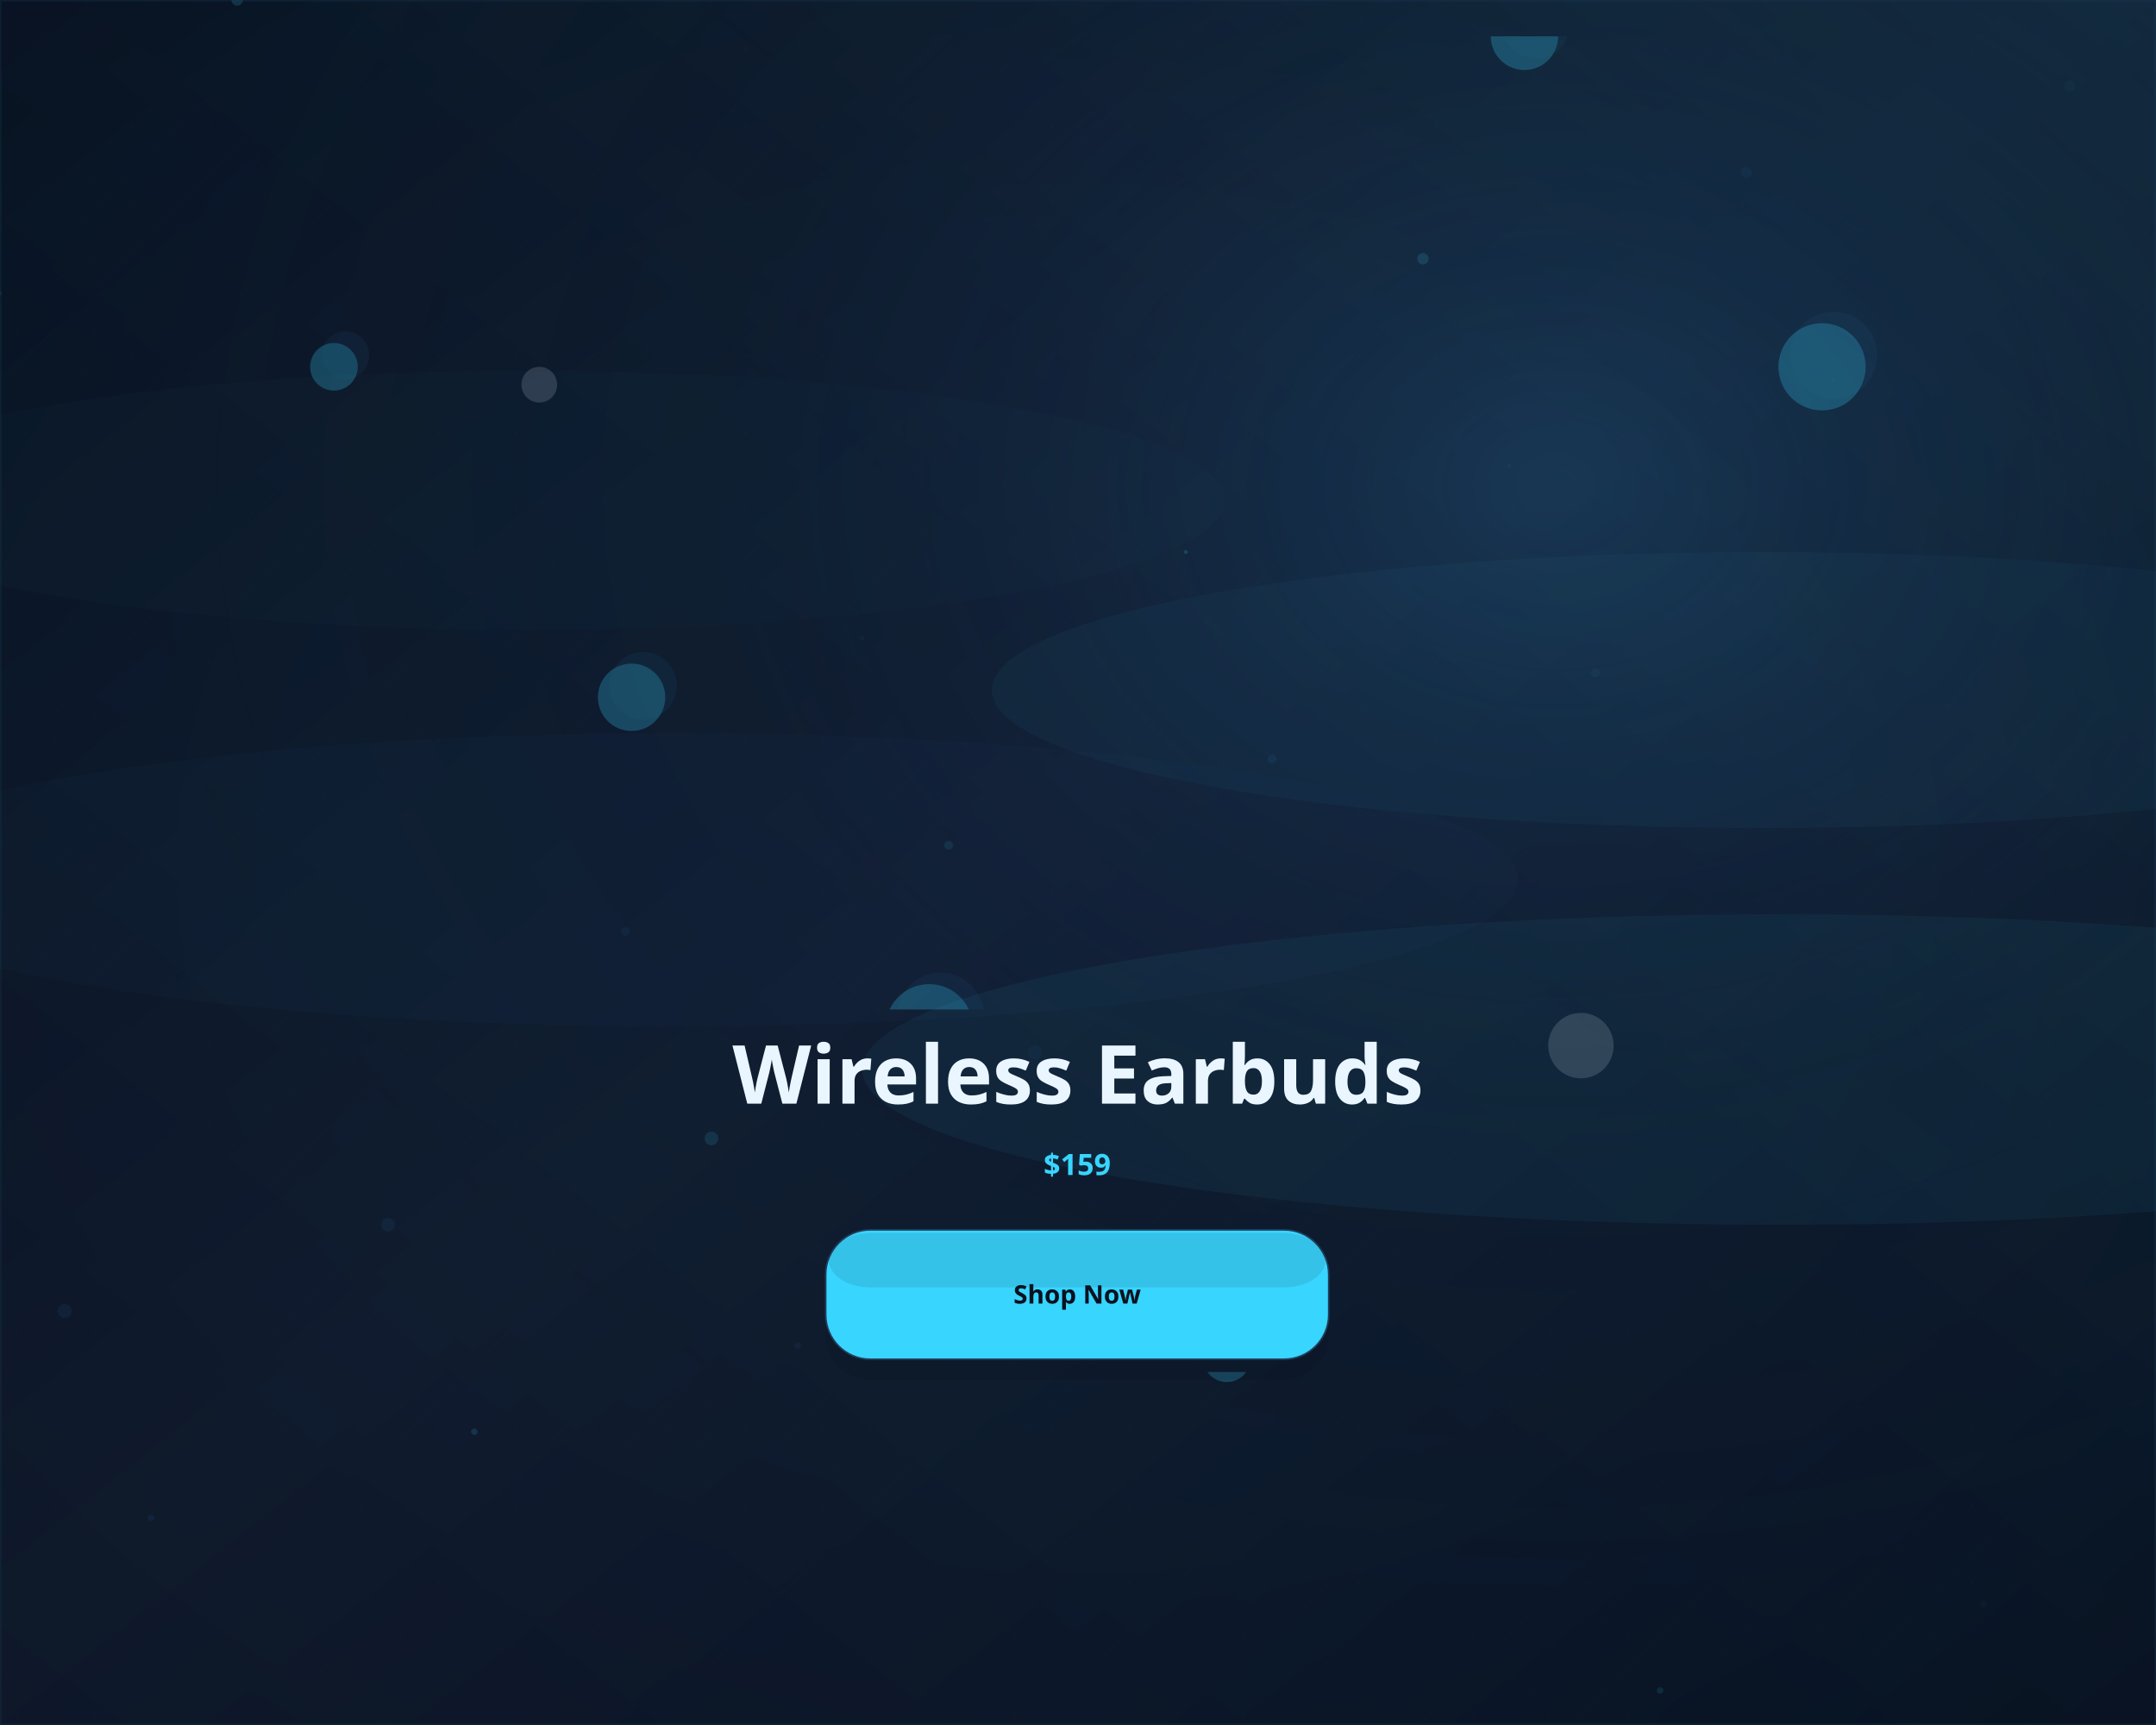
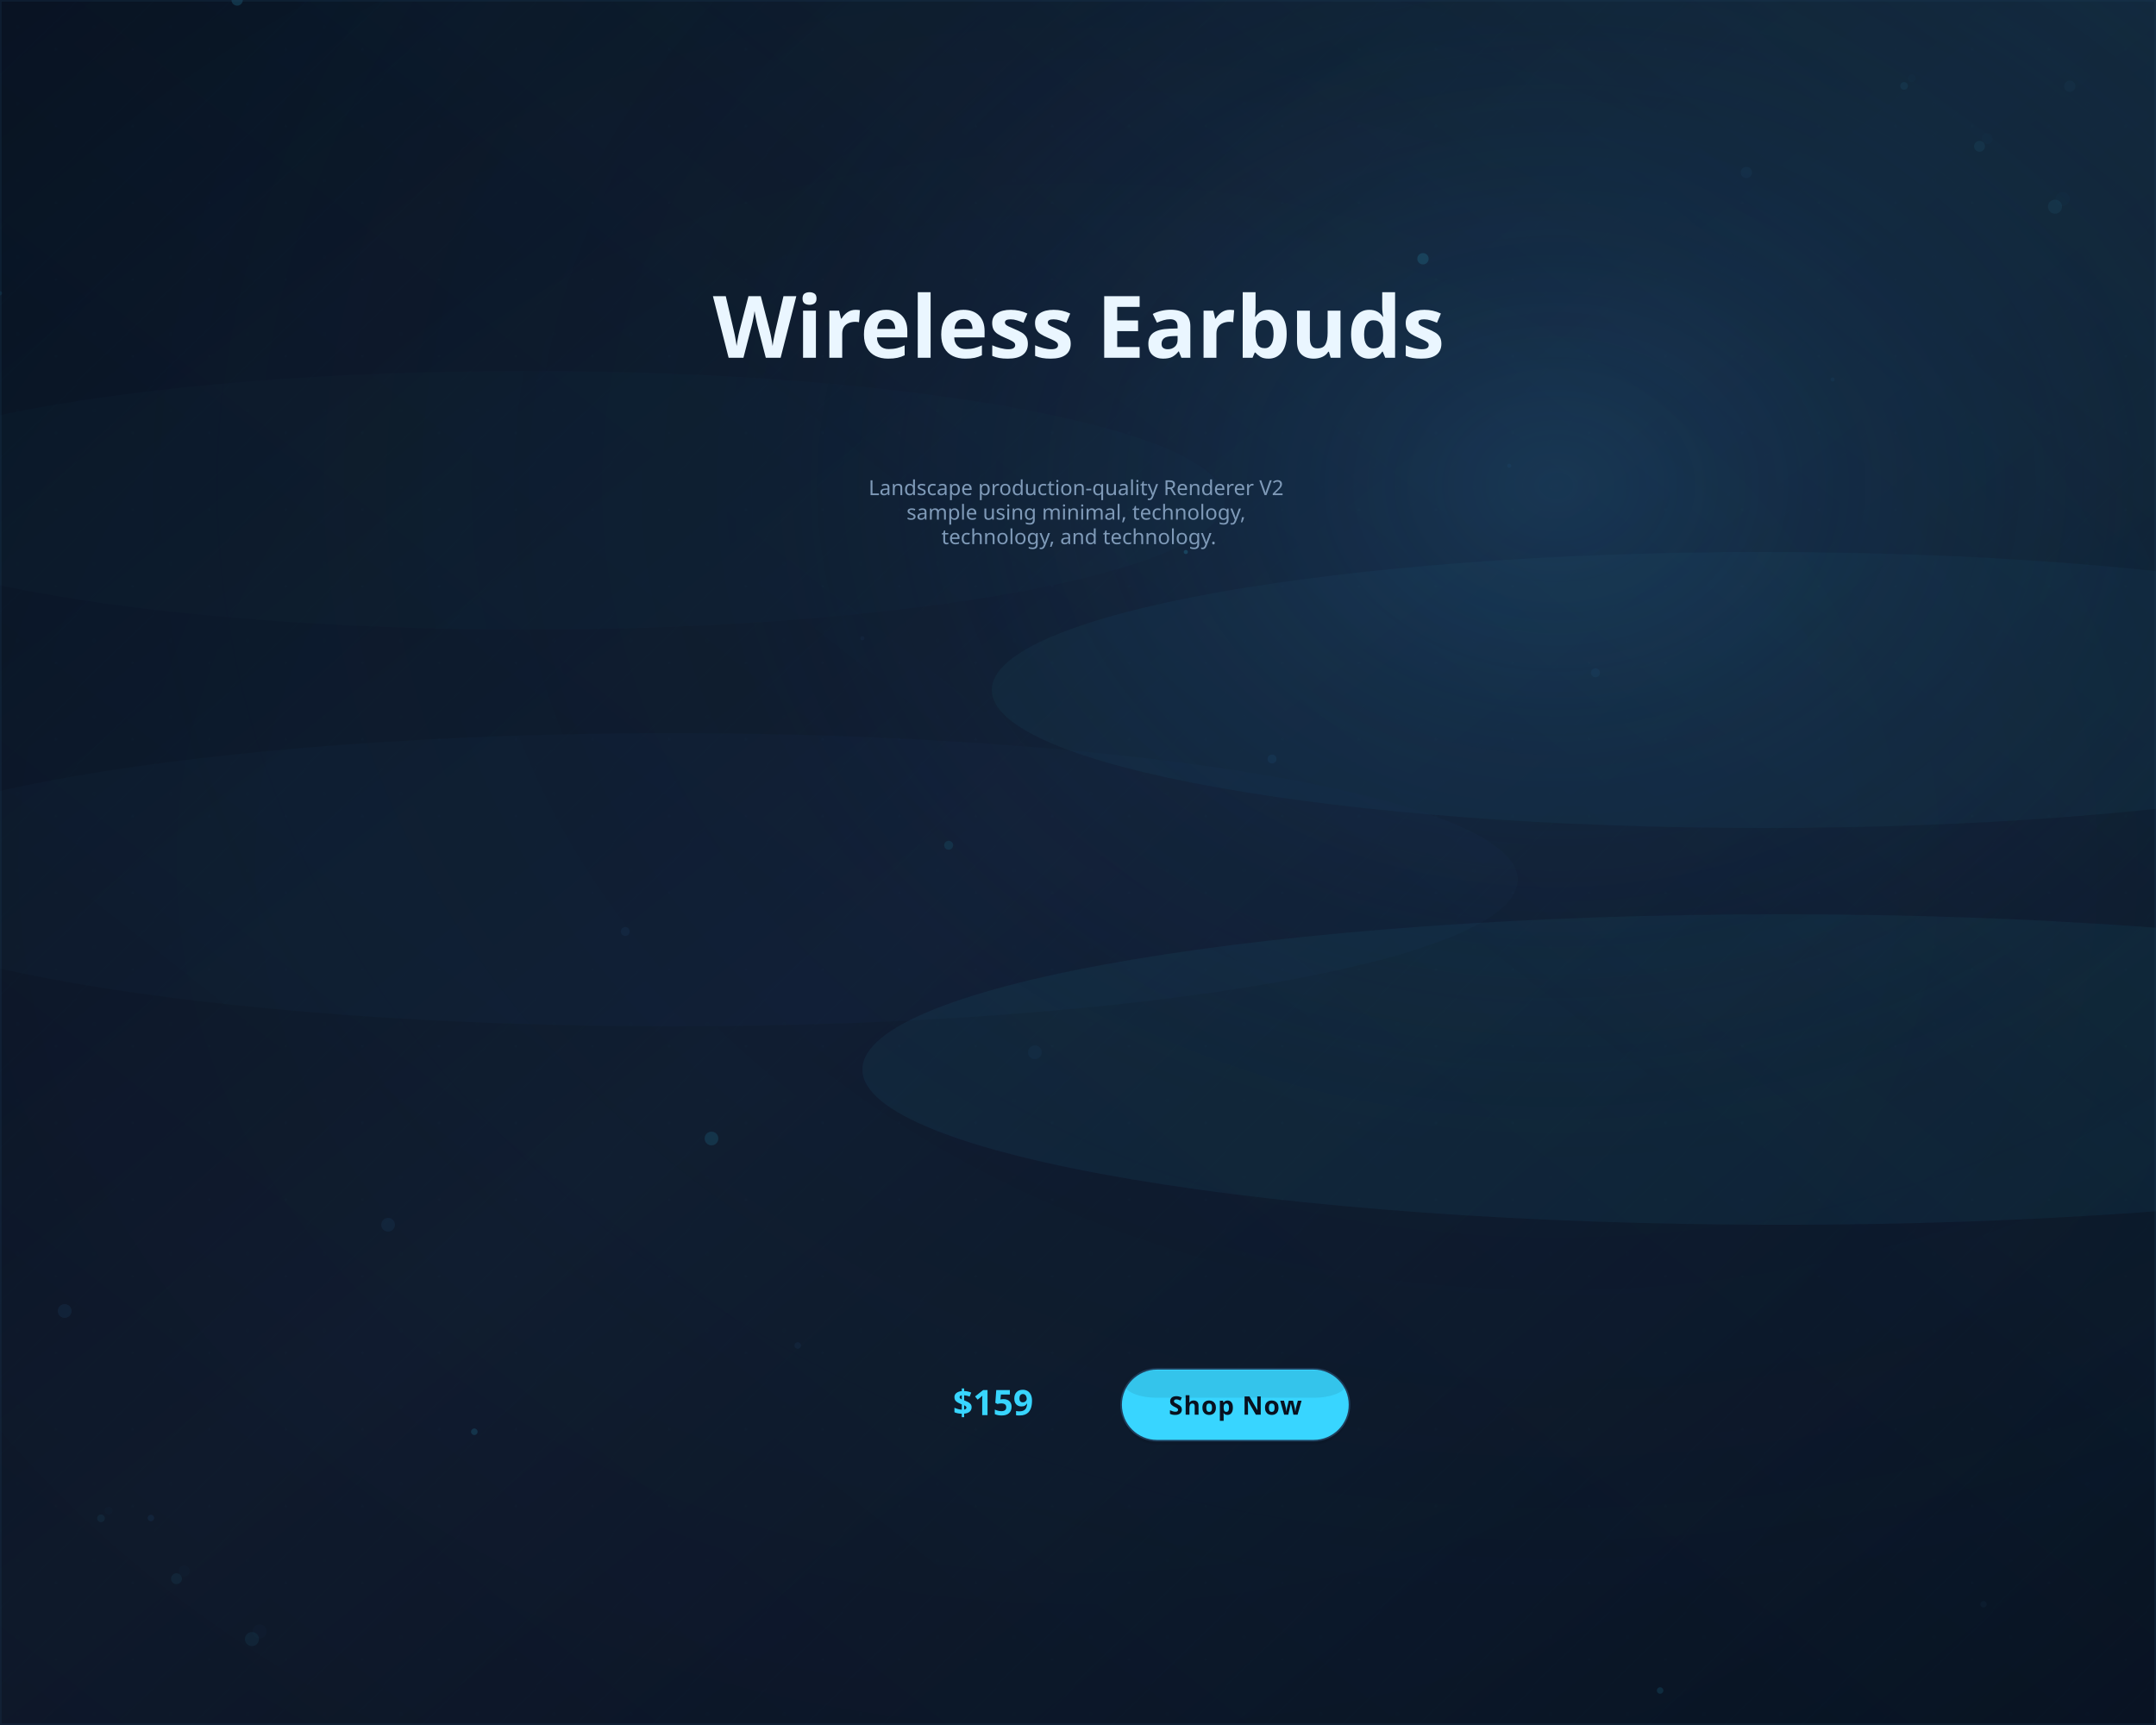
<svg xmlns="http://www.w3.org/2000/svg" width="1350" height="1080" viewBox="0 0 1350 1080" role="img">
  <defs>
    <linearGradient id="renderer2-bg-1" x1="0%" y1="0%" x2="100%" y2="100%">
      <stop offset="0%" stop-color="#08111F" />
      <stop offset="48%" stop-color="#101C2F" />
      <stop offset="100%" stop-color="#08111F" />
    </linearGradient>
    <linearGradient id="renderer2-depth-2" x1="0%" y1="100%" x2="100%" y2="0%">
      <stop offset="0%" stop-color="#00000070" stop-opacity="0.22" />
      <stop offset="52%" stop-color="#245D8C" stop-opacity="0.08" />
      <stop offset="100%" stop-color="#38D5FF" stop-opacity="0.16" />
    </linearGradient>
    <radialGradient id="renderer2-light-3" cx="72%" cy="28%" r="68%">
      <stop offset="0%" stop-color="#245D8C" stop-opacity="0.52" />
      <stop offset="56%" stop-color="#101C2F" stop-opacity="0.12" />
      <stop offset="100%" stop-color="#08111F" stop-opacity="0" />
    </radialGradient>
    <radialGradient id="renderer2-vignette-4" cx="50%" cy="50%" r="74%">
      <stop offset="45%" stop-color="#000000" stop-opacity="0" />
      <stop offset="100%" stop-color="#00000070" stop-opacity="0.2" />
    </radialGradient>
    <pattern id="renderer2-texture-5" width="48" height="48" patternUnits="userSpaceOnUse">
      <path d="M0 47 L48 1 M-12 12 L12 -12 M36 60 L60 36" stroke="#1F3E5C" stroke-width="1" opacity="0.07" />
      <circle cx="11" cy="17" r="1.2" fill="#245D8C" opacity="0.06" />
      <circle cx="35" cy="31" r="0.9" fill="#38D5FF" opacity="0.05" />
    </pattern>
    <mask id="renderer2-decoration-mask-6" maskUnits="userSpaceOnUse">
-       <rect x="22.75" y="22.75" width="1304.5" height="1034.5" fill="#ffffff" />
-       <rect x="594.5" y="297.88" width="161" height="244" rx="8" fill="#000000" />
-       <rect x="448" y="632" width="454" height="129.94" rx="8" fill="#000000" />
-       <rect x="509" y="688.5" width="331" height="57" rx="8" fill="#000000" />
-       <rect x="509" y="762" width="331" height="97" rx="8" fill="#000000" />
+       <rect x="16" y="16" width="1318" height="1048" fill="#ffffff" />
+       <rect x="283" y="341" width="784" height="518" rx="32" fill="#000000" />
+       <rect x="310" y="149" width="731" height="161" rx="24" fill="#000000" />
+       <rect x="310" y="274" width="731" height="97" rx="24" fill="#000000" />
+       <rect x="443" y="831" width="228" height="96" rx="24" fill="#000000" />
+       <rect x="639" y="831" width="268" height="96" rx="24" fill="#000000" />
    </mask>
    <clipPath id="renderer2-product-clip-7">
-       <rect x="602.53" y="305.92" width="144.94" height="227.91" rx="7.97" />
+       <rect x="326" y="382" width="698" height="437" rx="17.48" />
    </clipPath>
-     <filter id="renderer2-product-shadow-8" x="-55%" y="-55%" width="210%" height="220%" />
-     <filter id="renderer2-product-glow-9" x="-70%" y="-70%" width="240%" height="240%">
-       <feGaussianBlur stdDeviation="8" result="blur" />
-       <feColorMatrix in="blur" type="matrix" values="0 0 0 0 0.22 0 0 0 0 0.835 0 0 0 0 1 0 0 0 0.49 0" />
+     <filter id="renderer2-product-shadow-8" x="-30%" y="-30%" width="160%" height="160%" />
+     <filter id="renderer2-product-glow-9" x="-40%" y="-40%" width="180%" height="180%">
+       <feGaussianBlur stdDeviation="20.94" result="blur" />
+       <feColorMatrix in="blur" type="matrix" values="0 0 0 0 0.22 0 0 0 0 0.835 0 0 0 0 1 0 0 0 0.28 0" />
    </filter>
    <linearGradient id="renderer2-product-reflection-10" x1="0%" y1="0%" x2="0%" y2="100%">
-       <stop offset="0%" stop-color="#08111F" stop-opacity="0.24" />
+       <stop offset="0%" stop-color="#38D5FF" stop-opacity="0.18" />
      <stop offset="100%" stop-color="#08111F" stop-opacity="0" />
    </linearGradient>
  </defs>
-   <g data-background="technology">
-     <rect x="0" y="0" width="1350" height="1080" fill="url(#renderer2-bg-1)" />
-     <rect x="0" y="0" width="1350" height="1080" fill="url(#renderer2-depth-2)" opacity="0.7" />
-     <ellipse cx="329.4" cy="313.2" rx="437.4" ry="81" fill="#245D8C" opacity="0.04" />
-     <ellipse cx="1104.3" cy="432" rx="483.3" ry="86.4" fill="#38D5FF" opacity="0.05" />
-     <ellipse cx="421.2" cy="550.8" rx="529.2" ry="91.8" fill="#245D8C" opacity="0.05" />
-     <ellipse cx="1115.1" cy="669.6" rx="575.1" ry="97.2" fill="#38D5FF" opacity="0.06" />
-     <rect x="0" y="0" width="1350" height="1080" fill="url(#renderer2-light-3)" opacity="0.67" />
-     <rect x="0" y="0" width="1350" height="1080" fill="url(#renderer2-texture-5)" opacity="0.18" />
-     <g data-background-particles="high-performance technical">
-       <circle cx="0" cy="183.6" r="1.3" fill="#38D5FF" opacity="0.1" />
-       <circle cx="499.5" cy="842.4" r="2.05" fill="#245D8C" opacity="0.13" />
-       <circle cx="999" cy="421.2" r="2.8" fill="#245D8C" opacity="0.15" />
-       <circle cx="148.5" cy="0" r="3.55" fill="#38D5FF" opacity="0.18" />
-       <circle cx="648" cy="658.8" r="4.3" fill="#245D8C" opacity="0.1" />
-       <circle cx="1147.5" cy="237.6" r="1.3" fill="#245D8C" opacity="0.13" />
-       <circle cx="297" cy="896.4" r="2.05" fill="#38D5FF" opacity="0.15" />
-       <circle cx="796.5" cy="475.2" r="2.8" fill="#245D8C" opacity="0.18" />
-       <circle cx="1296" cy="54" r="3.55" fill="#245D8C" opacity="0.1" />
-       <circle cx="445.5" cy="712.8" r="4.3" fill="#38D5FF" opacity="0.13" />
-       <circle cx="945" cy="291.6" r="1.3" fill="#245D8C" opacity="0.15" />
-       <circle cx="94.5" cy="950.4" r="2.05" fill="#245D8C" opacity="0.18" />
-       <circle cx="594" cy="529.2" r="2.8" fill="#38D5FF" opacity="0.1" />
-       <circle cx="1093.5" cy="108" r="3.55" fill="#245D8C" opacity="0.13" />
-       <circle cx="243" cy="766.8" r="4.3" fill="#245D8C" opacity="0.15" />
-       <circle cx="742.5" cy="345.6" r="1.3" fill="#38D5FF" opacity="0.18" />
-       <circle cx="1242" cy="1004.4" r="2.05" fill="#245D8C" opacity="0.1" />
-       <circle cx="391.5" cy="583.2" r="2.8" fill="#245D8C" opacity="0.13" />
-       <circle cx="891" cy="162" r="3.55" fill="#38D5FF" opacity="0.15" />
-       <circle cx="40.5" cy="820.8" r="4.3" fill="#245D8C" opacity="0.18" />
-       <circle cx="540" cy="399.6" r="1.3" fill="#245D8C" opacity="0.1" />
-       <circle cx="1039.5" cy="1058.4" r="2.05" fill="#38D5FF" opacity="0.13" />
-     </g>
-     <rect x="0" y="0" width="1350" height="1080" fill="#101C2F" opacity="0.08" />
-     <rect x="0" y="0" width="1350" height="1080" fill="url(#renderer2-vignette-4)" />
-     <rect x="0" y="0" width="1350" height="1080" fill="none" stroke="#1F3E5C" stroke-width="2" opacity="0.24" />
-   </g>
-   <g opacity="0.36" data-decoration="technology" data-layering="interwoven" mask="url(#renderer2-decoration-mask-6)">
-     <g data-decoration-region="0" data-placement="background">
-       <circle cx="216.31" cy="222.45" r="14.9" fill="#245D8C" opacity="0.32" />
-       <circle cx="402.66" cy="429.35" r="21.1" fill="#245D8C" opacity="0.32" />
-       <circle cx="589.02" cy="636.25" r="27.31" fill="#245D8C" opacity="0.32" />
-       <circle cx="775.38" cy="843.15" r="14.9" fill="#245D8C" opacity="0.32" />
-       <circle cx="961.74" cy="15.55" r="21.1" fill="#245D8C" opacity="0.32" />
-       <circle cx="1148.09" cy="222.45" r="27.31" fill="#245D8C" opacity="0.32" />
-       <circle cx="209.11" cy="229.65" r="14.9" fill="#38D5FF" opacity="0.68" />
-       <circle cx="395.46" cy="436.55" r="21.1" fill="#38D5FF" opacity="0.68" />
-       <circle cx="581.82" cy="643.45" r="27.31" fill="#38D5FF" opacity="0.68" />
-       <circle cx="768.18" cy="850.35" r="14.9" fill="#38D5FF" opacity="0.68" />
-       <circle cx="954.54" cy="22.75" r="21.1" fill="#38D5FF" opacity="0.68" />
-       <circle cx="1140.89" cy="229.65" r="27.31" fill="#38D5FF" opacity="0.68" />
-       <circle cx="337.68" cy="240.85" r="11.17" fill="#EAF6FF" opacity="0.42" />
-       <circle cx="663.8" cy="447.75" r="15.83" fill="#EAF6FF" opacity="0.42" />
-       <circle cx="989.92" cy="654.65" r="20.48" fill="#EAF6FF" opacity="0.42" />
+   <g data-editor-layer="true" data-layer-id="background" data-layer-type="background" data-layer-label="Background" data-layer-x="0" data-layer-y="0" data-layer-width="1350" data-layer-height="1080">
+     <g data-background="technology">
+       <rect x="0" y="0" width="1350" height="1080" fill="url(#renderer2-bg-1)" />
+       <rect x="0" y="0" width="1350" height="1080" fill="url(#renderer2-depth-2)" opacity="0.7" />
+       <ellipse cx="329.4" cy="313.2" rx="437.4" ry="81" fill="#245D8C" opacity="0.04" />
+       <ellipse cx="1104.3" cy="432" rx="483.3" ry="86.4" fill="#38D5FF" opacity="0.05" />
+       <ellipse cx="421.2" cy="550.8" rx="529.2" ry="91.8" fill="#245D8C" opacity="0.05" />
+       <ellipse cx="1115.1" cy="669.6" rx="575.1" ry="97.2" fill="#38D5FF" opacity="0.06" />
+       <rect x="0" y="0" width="1350" height="1080" fill="url(#renderer2-light-3)" opacity="0.67" />
+       <rect x="0" y="0" width="1350" height="1080" fill="url(#renderer2-texture-5)" opacity="0.18" />
+       <g data-background-particles="high-performance technical">
+         <circle cx="0" cy="183.6" r="1.3" fill="#38D5FF" opacity="0.1" />
+         <circle cx="499.5" cy="842.4" r="2.05" fill="#245D8C" opacity="0.13" />
+         <circle cx="999" cy="421.2" r="2.8" fill="#245D8C" opacity="0.15" />
+         <circle cx="148.5" cy="0" r="3.55" fill="#38D5FF" opacity="0.18" />
+         <circle cx="648" cy="658.8" r="4.3" fill="#245D8C" opacity="0.1" />
+         <circle cx="1147.5" cy="237.6" r="1.3" fill="#245D8C" opacity="0.13" />
+         <circle cx="297" cy="896.4" r="2.05" fill="#38D5FF" opacity="0.15" />
+         <circle cx="796.5" cy="475.2" r="2.8" fill="#245D8C" opacity="0.18" />
+         <circle cx="1296" cy="54" r="3.55" fill="#245D8C" opacity="0.1" />
+         <circle cx="445.5" cy="712.8" r="4.3" fill="#38D5FF" opacity="0.13" />
+         <circle cx="945" cy="291.6" r="1.3" fill="#245D8C" opacity="0.15" />
+         <circle cx="94.5" cy="950.4" r="2.05" fill="#245D8C" opacity="0.18" />
+         <circle cx="594" cy="529.2" r="2.8" fill="#38D5FF" opacity="0.1" />
+         <circle cx="1093.5" cy="108" r="3.55" fill="#245D8C" opacity="0.13" />
+         <circle cx="243" cy="766.8" r="4.3" fill="#245D8C" opacity="0.15" />
+         <circle cx="742.5" cy="345.6" r="1.3" fill="#38D5FF" opacity="0.18" />
+         <circle cx="1242" cy="1004.4" r="2.05" fill="#245D8C" opacity="0.1" />
+         <circle cx="391.5" cy="583.2" r="2.8" fill="#245D8C" opacity="0.13" />
+         <circle cx="891" cy="162" r="3.55" fill="#38D5FF" opacity="0.15" />
+         <circle cx="40.5" cy="820.8" r="4.3" fill="#245D8C" opacity="0.18" />
+         <circle cx="540" cy="399.6" r="1.3" fill="#245D8C" opacity="0.1" />
+         <circle cx="1039.5" cy="1058.4" r="2.05" fill="#38D5FF" opacity="0.13" />
+       </g>
+       <rect x="0" y="0" width="1350" height="1080" fill="#101C2F" opacity="0.08" />
+       <rect x="0" y="0" width="1350" height="1080" fill="url(#renderer2-vignette-4)" />
+       <rect x="0" y="0" width="1350" height="1080" fill="none" stroke="#1F3E5C" stroke-width="2" opacity="0.24" />
    </g>
  </g>
-   <g data-product-position="minimal">
-     <g transform="translate(0 0) rotate(0 675 419.88) skewX(0)" filter="url(#renderer2-product-shadow-8)">
-       <rect x="607.6" y="311" width="134.79" height="217.76" rx="9.42" fill="none" stroke="#1F3E5C" stroke-width="1" opacity="0.24" />
-       <rect x="602.53" y="305.92" width="144.94" height="227.91" rx="11.6" fill="#101C2F" opacity="0.68" />
-       <path d="M 628.62 447.22 C 651.81 369.74, 701.09 369.74, 721.38 447.22" stroke="#38D5FF" stroke-width="4" fill="none" opacity="0.72" />
-       <text x="675" y="419.88" text-anchor="middle" dominant-baseline="middle" font-family="IBM Plex Sans" font-size="18" fill="#7F9AB8">Product Image</text>
+   <g data-editor-layer="true" data-layer-id="decorations" data-layer-type="decoration" data-layer-label="Decorations" data-layer-x="16" data-layer-y="16" data-layer-width="1318" data-layer-height="1048">
+     <g opacity="0.22" data-decoration="technology" data-layering="interwoven" mask="url(#renderer2-decoration-mask-6)">
+       <g data-decoration-region="0" data-placement="background">
+         <circle cx="1197.05" cy="49" r="2.4" fill="#245D8C" opacity="0.16" />
+         <circle cx="1244.3" cy="86.8" r="3.4" fill="#245D8C" opacity="0.16" />
+         <circle cx="1291.55" cy="124.6" r="4.4" fill="#245D8C" opacity="0.16" />
+         <circle cx="1192.25" cy="53.8" r="2.4" fill="#38D5FF" opacity="0.28" />
+         <circle cx="1239.5" cy="91.6" r="3.4" fill="#38D5FF" opacity="0.28" />
+         <circle cx="1286.75" cy="129.4" r="4.4" fill="#38D5FF" opacity="0.28" />
+       </g>
+       <g data-decoration-region="1" data-placement="background">
+         <circle cx="68.05" cy="945.8" r="2.4" fill="#245D8C" opacity="0.16" />
+         <circle cx="115.3" cy="983.6" r="3.4" fill="#245D8C" opacity="0.16" />
+         <circle cx="162.55" cy="1021.4" r="4.4" fill="#245D8C" opacity="0.16" />
+         <circle cx="63.25" cy="950.6" r="2.4" fill="#38D5FF" opacity="0.28" />
+         <circle cx="110.5" cy="988.4" r="3.4" fill="#38D5FF" opacity="0.28" />
+         <circle cx="157.75" cy="1026.2" r="4.4" fill="#38D5FF" opacity="0.28" />
+       </g>
    </g>
  </g>
-   <text x="675" y="691" text-anchor="middle" font-family="Space Grotesk" font-size="51" font-weight="700" fill="#EAF6FF" paint-order="stroke" stroke="#EAF6FF" stroke-width="0">
-     <tspan x="675" dy="0">Wireless Earbuds</tspan>
-   </text>
-   <text x="674.5" y="735.66" text-anchor="middle" font-family="Space Grotesk" font-size="18.4" font-weight="700" fill="#38D5FF">
-     <tspan x="674.5" dy="0">$159</tspan>
-   </text>
-   <g data-cta="Shop Now">
-     <rect x="517" y="782.96" width="315" height="81" rx="28" fill="#00000070" opacity="0.16" />
-     <rect x="517" y="770" width="315" height="81" rx="28" fill="#38D5FF" stroke="#1F3E5C" stroke-width="1" opacity="1" />
-     <rect x="519" y="772" width="311" height="34.02" rx="26" fill="#08111F" opacity="0.1" />
-     <text x="674.5" y="810.5" text-anchor="middle" dominant-baseline="middle" font-family="Space Grotesk" font-size="16" font-weight="700" fill="#08111F">Shop Now</text>
+   <g data-editor-layer="true" data-layer-id="product_image" data-layer-type="product_image" data-layer-label="Product Image" data-layer-x="319" data-layer-y="377" data-layer-width="712" data-layer-height="446">
+     <g data-product-position="minimal">
+       <g filter="url(#renderer2-product-shadow-8)">
+         <rect x="326" y="382" width="698" height="437" rx="26.22" fill="#101C2F" opacity="0.88" />
+         <circle cx="675" cy="574.28" r="87.4" fill="#38D5FF" opacity="0.16" />
+         <path d="M 549.36 652.94 C 619.16 548.06, 730.84 548.06, 800.64 652.94" stroke="#38D5FF" stroke-width="8.38" stroke-linecap="round" fill="none" opacity="0.85" />
+         <text x="675" y="705.38" text-anchor="middle" dominant-baseline="middle" font-family="Space Grotesk" font-size="29.32" font-weight="600" fill="#EAF6FF">Wireless Earbuds</text>
+       </g>
+     </g>
+   </g>
+   <g data-editor-layer="true" data-layer-id="headline" data-layer-type="headline" data-layer-label="Headline" data-layer-x="334" data-layer-y="173" data-layer-width="683" data-layer-height="113">
+     <text x="675.5" y="224" text-anchor="middle" font-family="Space Grotesk" font-size="54" font-weight="700" fill="#EAF6FF" paint-order="stroke" stroke="#EAF6FF" stroke-width="0">
+       <tspan x="675.5" dy="0">Wireless Earbuds</tspan>
+     </text>
+   </g>
+   <g data-editor-layer="true" data-layer-id="description" data-layer-type="description" data-layer-label="Description" data-layer-x="334" data-layer-y="298" data-layer-width="683" data-layer-height="49">
+     <text x="675.5" y="310" text-anchor="middle" font-family="IBM Plex Sans" font-size="13" font-weight="400" fill="#7F9AB8">
+       <tspan x="675.5" dy="0">Landscape production-quality Renderer V2</tspan>
+       <tspan x="675.5" dy="15.34">sample using minimal, technology,</tspan>
+       <tspan x="675.5" dy="15.34">technology, and technology.</tspan>
+     </text>
+   </g>
+   <g data-editor-layer="true" data-layer-id="price" data-layer-type="price" data-layer-label="Price" data-layer-x="467" data-layer-y="855" data-layer-width="180" data-layer-height="48">
+     <text x="647" y="886" text-anchor="end" font-family="Space Grotesk" font-size="22" font-weight="700" fill="#38D5FF">
+       <tspan x="647" dy="0">$159</tspan>
+     </text>
+   </g>
+   <g data-editor-layer="true" data-layer-id="cta" data-layer-type="cta" data-layer-label="CTA" data-layer-x="663" data-layer-y="855" data-layer-width="220" data-layer-height="48">
+     <g data-cta="Shop Now">
+       <rect x="702" y="859.5" width="143" height="45" rx="22.5" fill="#00000070" opacity="0.14" />
+       <rect x="702" y="857" width="143" height="45" rx="22.5" fill="#38D5FF" stroke="#1F3E5C" stroke-width="1" opacity="1" />
+       <rect x="704" y="858" width="139" height="17.1" rx="20.5" fill="#08111F" opacity="0.09" />
+       <text x="773.5" y="879.5" text-anchor="middle" dominant-baseline="central" font-family="Space Grotesk" font-size="16" font-weight="700" fill="#08111F" letter-spacing="0.5">Shop Now</text>
+     </g>
  </g>
</svg>
